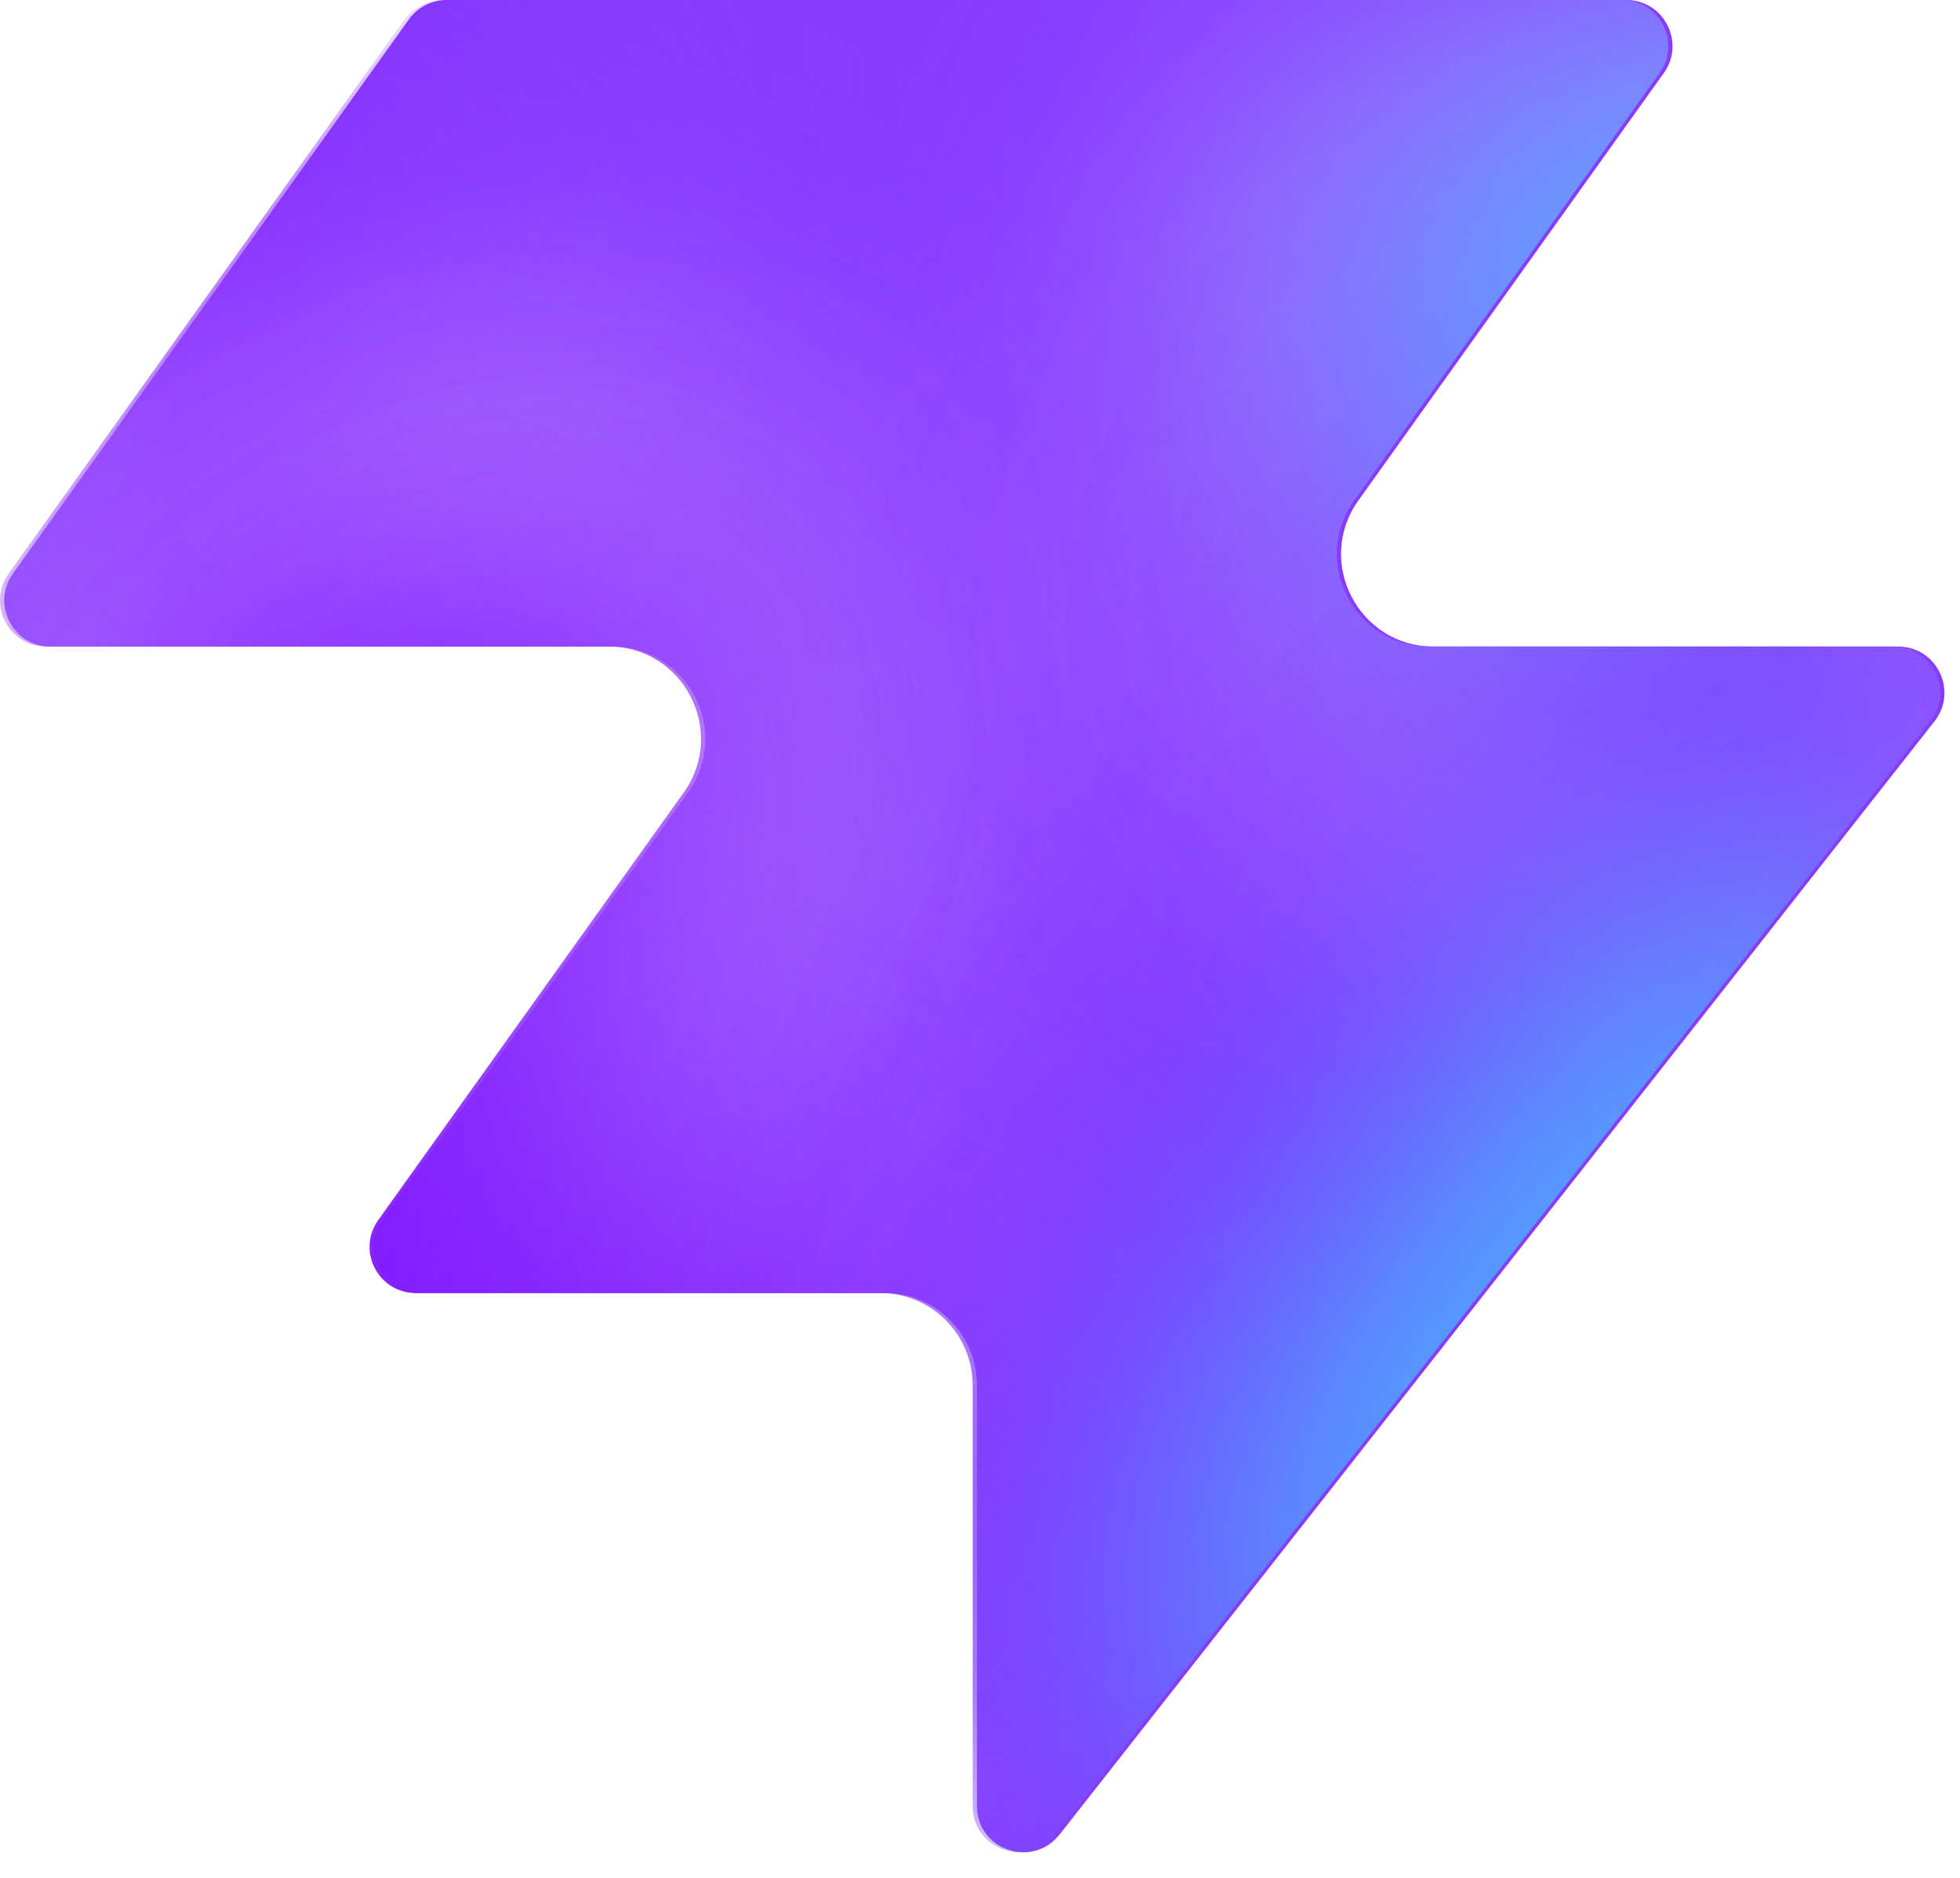
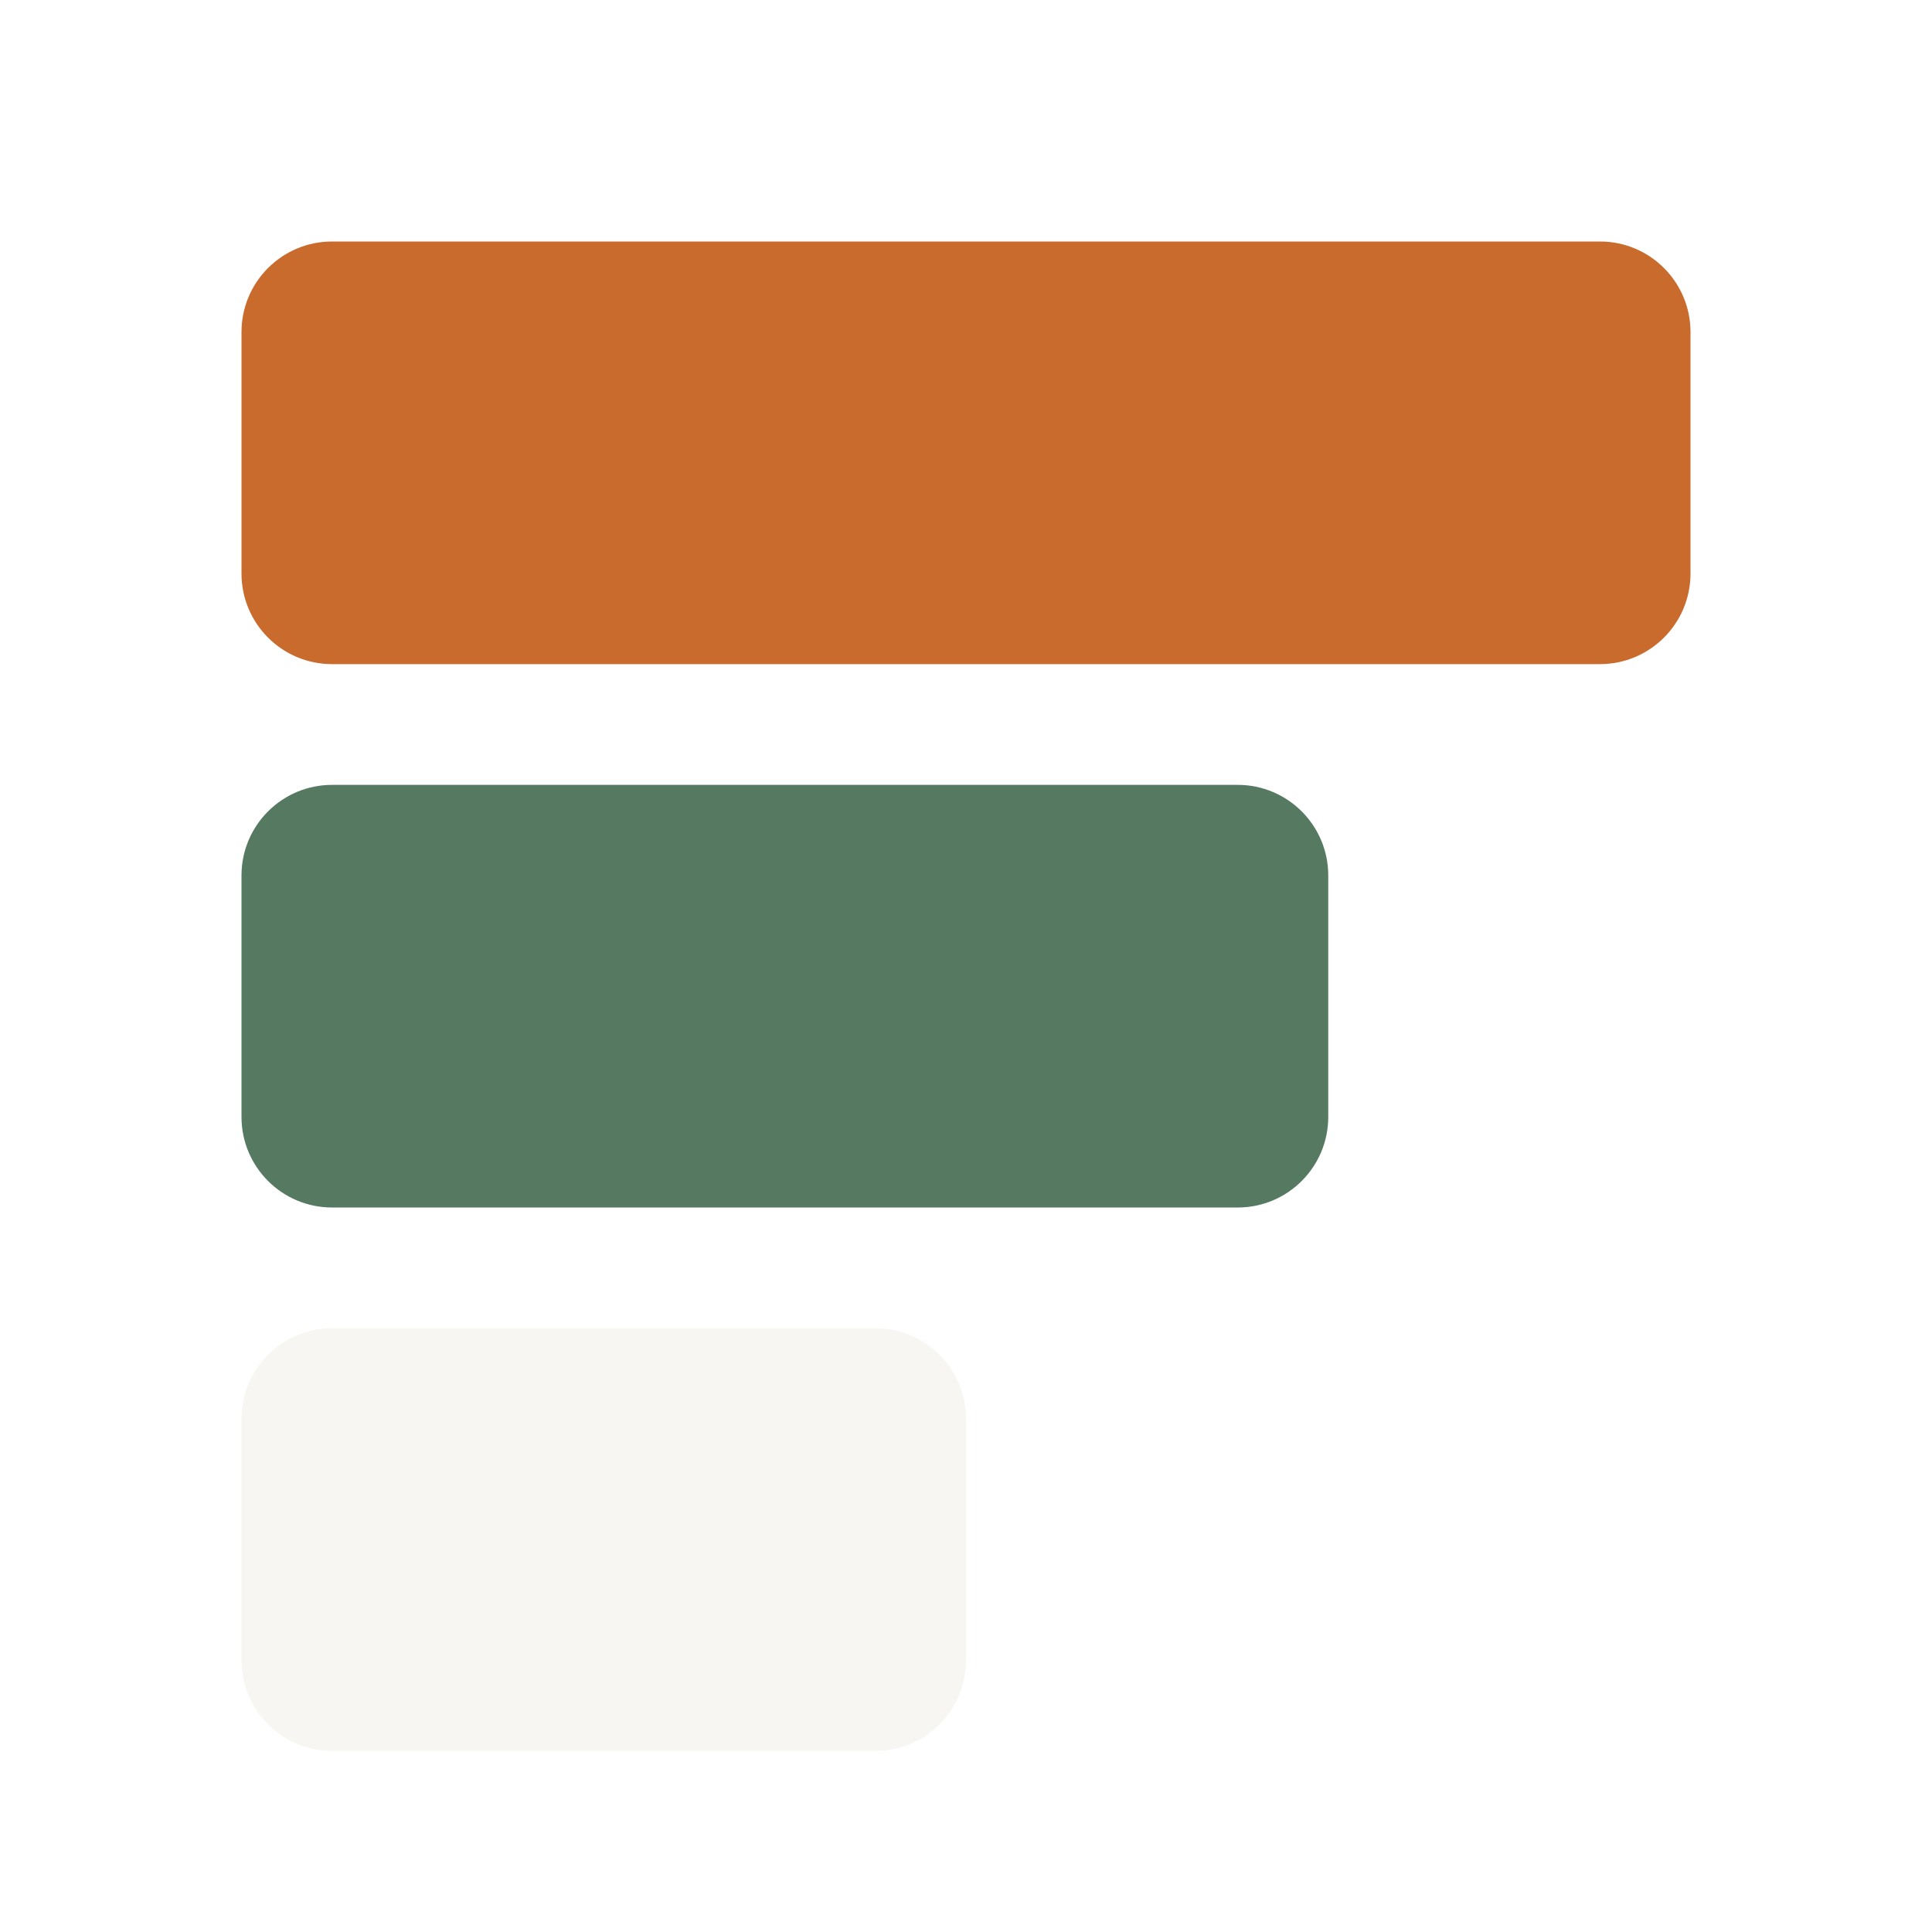
- <svg xmlns="http://www.w3.org/2000/svg" width="48" height="46" fill="none" viewBox="0 0 48 46">
-   <path fill="#863bff" d="M25.946 44.938c-.664.845-2.021.375-2.021-.698V33.937a2.26 2.26 0 0 0-2.262-2.262H10.287c-.92 0-1.456-1.04-.92-1.788l7.48-10.471c1.07-1.497 0-3.578-1.842-3.578H1.237c-.92 0-1.456-1.04-.92-1.788L10.013.474c.214-.297.556-.474.92-.474h28.894c.92 0 1.456 1.04.92 1.788l-7.48 10.471c-1.07 1.498 0 3.579 1.842 3.579h11.377c.943 0 1.473 1.088.89 1.83L25.947 44.94z" style="fill:#863bff;fill:color(display-p3 .525 .23 1);fill-opacity:1" />
-   <mask id="a" width="48" height="46" x="0" y="0" maskUnits="userSpaceOnUse" style="mask-type:alpha">
-     <path fill="#000" d="M25.842 44.938c-.664.844-2.021.375-2.021-.698V33.937a2.26 2.26 0 0 0-2.262-2.262H10.183c-.92 0-1.456-1.04-.92-1.788l7.48-10.471c1.07-1.498 0-3.579-1.842-3.579H1.133c-.92 0-1.456-1.04-.92-1.787L9.91.473c.214-.297.556-.474.92-.474h28.894c.92 0 1.456 1.04.92 1.788l-7.48 10.471c-1.07 1.498 0 3.578 1.842 3.578h11.377c.943 0 1.473 1.088.89 1.832L25.843 44.94z" style="fill:#000;fill-opacity:1" />
-   </mask>
-   <g mask="url(#a)">
-     <g filter="url(#b)">
-       <ellipse cx="5.508" cy="14.704" fill="#ede6ff" rx="5.508" ry="14.704" style="fill:#ede6ff;fill:color(display-p3 .927 .903 1);fill-opacity:1" transform="matrix(.00324 1 1 -.00324 -4.47 31.516)" />
-     </g>
-     <g filter="url(#c)">
-       <ellipse cx="10.399" cy="29.851" fill="#ede6ff" rx="10.399" ry="29.851" style="fill:#ede6ff;fill:color(display-p3 .927 .903 1);fill-opacity:1" transform="matrix(.00324 1 1 -.00324 -39.328 7.883)" />
-     </g>
-     <g filter="url(#d)">
-       <ellipse cx="5.508" cy="30.487" fill="#7e14ff" rx="5.508" ry="30.487" style="fill:#7e14ff;fill:color(display-p3 .492 .077 1);fill-opacity:1" transform="rotate(89.814 -25.913 -14.639)scale(1 -1)" />
-     </g>
-     <g filter="url(#e)">
-       <ellipse cx="5.508" cy="30.599" fill="#7e14ff" rx="5.508" ry="30.599" style="fill:#7e14ff;fill:color(display-p3 .492 .077 1);fill-opacity:1" transform="rotate(89.814 -32.644 -3.334)scale(1 -1)" />
-     </g>
-     <g filter="url(#f)">
-       <ellipse cx="5.508" cy="30.599" fill="#7e14ff" rx="5.508" ry="30.599" style="fill:#7e14ff;fill:color(display-p3 .492 .077 1);fill-opacity:1" transform="matrix(.00324 1 1 -.00324 -34.34 30.47)" />
-     </g>
-     <g filter="url(#g)">
-       <ellipse cx="14.072" cy="22.078" fill="#ede6ff" rx="14.072" ry="22.078" style="fill:#ede6ff;fill:color(display-p3 .927 .903 1);fill-opacity:1" transform="rotate(93.35 24.506 48.493)scale(-1 1)" />
-     </g>
-     <g filter="url(#h)">
-       <ellipse cx="3.47" cy="21.501" fill="#7e14ff" rx="3.47" ry="21.501" style="fill:#7e14ff;fill:color(display-p3 .492 .077 1);fill-opacity:1" transform="rotate(89.009 28.708 47.59)scale(-1 1)" />
-     </g>
-     <g filter="url(#i)">
-       <ellipse cx="3.47" cy="21.501" fill="#7e14ff" rx="3.47" ry="21.501" style="fill:#7e14ff;fill:color(display-p3 .492 .077 1);fill-opacity:1" transform="rotate(89.009 28.708 47.59)scale(-1 1)" />
-     </g>
-     <g filter="url(#j)">
-       <ellipse cx=".387" cy="8.972" fill="#7e14ff" rx="4.407" ry="29.108" style="fill:#7e14ff;fill:color(display-p3 .492 .077 1);fill-opacity:1" transform="rotate(39.51 .387 8.972)" />
-     </g>
-     <g filter="url(#k)">
-       <ellipse cx="47.523" cy="-6.092" fill="#7e14ff" rx="4.407" ry="29.108" style="fill:#7e14ff;fill:color(display-p3 .492 .077 1);fill-opacity:1" transform="rotate(37.892 47.523 -6.092)" />
-     </g>
-     <g filter="url(#l)">
-       <ellipse cx="41.412" cy="6.333" fill="#47bfff" rx="5.971" ry="9.665" style="fill:#47bfff;fill:color(display-p3 .28 .748 1);fill-opacity:1" transform="rotate(37.892 41.412 6.333)" />
-     </g>
-     <g filter="url(#m)">
-       <ellipse cx="-1.879" cy="38.332" fill="#7e14ff" rx="4.407" ry="29.108" style="fill:#7e14ff;fill:color(display-p3 .492 .077 1);fill-opacity:1" transform="rotate(37.892 -1.88 38.332)" />
-     </g>
-     <g filter="url(#n)">
-       <ellipse cx="-1.879" cy="38.332" fill="#7e14ff" rx="4.407" ry="29.108" style="fill:#7e14ff;fill:color(display-p3 .492 .077 1);fill-opacity:1" transform="rotate(37.892 -1.88 38.332)" />
-     </g>
-     <g filter="url(#o)">
-       <ellipse cx="35.651" cy="29.907" fill="#7e14ff" rx="4.407" ry="29.108" style="fill:#7e14ff;fill:color(display-p3 .492 .077 1);fill-opacity:1" transform="rotate(37.892 35.651 29.907)" />
-     </g>
-     <g filter="url(#p)">
-       <ellipse cx="38.418" cy="32.4" fill="#47bfff" rx="5.971" ry="15.297" style="fill:#47bfff;fill:color(display-p3 .28 .748 1);fill-opacity:1" transform="rotate(37.892 38.418 32.4)" />
-     </g>
-   </g>
-   <defs>
-     <filter id="b" width="60.045" height="41.654" x="-19.77" y="16.149" color-interpolation-filters="sRGB" filterUnits="userSpaceOnUse">
-       <feFlood flood-opacity="0" result="BackgroundImageFix" />
-       <feBlend in="SourceGraphic" in2="BackgroundImageFix" result="shape" />
-       <feGaussianBlur result="effect1_foregroundBlur_2002_17158" stdDeviation="7.659" />
-     </filter>
-     <filter id="c" width="90.34" height="51.437" x="-54.613" y="-7.533" color-interpolation-filters="sRGB" filterUnits="userSpaceOnUse">
-       <feFlood flood-opacity="0" result="BackgroundImageFix" />
-       <feBlend in="SourceGraphic" in2="BackgroundImageFix" result="shape" />
-       <feGaussianBlur result="effect1_foregroundBlur_2002_17158" stdDeviation="7.659" />
-     </filter>
-     <filter id="d" width="79.355" height="29.4" x="-49.64" y="2.03" color-interpolation-filters="sRGB" filterUnits="userSpaceOnUse">
-       <feFlood flood-opacity="0" result="BackgroundImageFix" />
-       <feBlend in="SourceGraphic" in2="BackgroundImageFix" result="shape" />
-       <feGaussianBlur result="effect1_foregroundBlur_2002_17158" stdDeviation="4.596" />
-     </filter>
-     <filter id="e" width="79.579" height="29.4" x="-45.045" y="20.029" color-interpolation-filters="sRGB" filterUnits="userSpaceOnUse">
-       <feFlood flood-opacity="0" result="BackgroundImageFix" />
-       <feBlend in="SourceGraphic" in2="BackgroundImageFix" result="shape" />
-       <feGaussianBlur result="effect1_foregroundBlur_2002_17158" stdDeviation="4.596" />
-     </filter>
-     <filter id="f" width="79.579" height="29.4" x="-43.513" y="21.178" color-interpolation-filters="sRGB" filterUnits="userSpaceOnUse">
-       <feFlood flood-opacity="0" result="BackgroundImageFix" />
-       <feBlend in="SourceGraphic" in2="BackgroundImageFix" result="shape" />
-       <feGaussianBlur result="effect1_foregroundBlur_2002_17158" stdDeviation="4.596" />
-     </filter>
-     <filter id="g" width="74.749" height="58.852" x="15.756" y="-17.901" color-interpolation-filters="sRGB" filterUnits="userSpaceOnUse">
-       <feFlood flood-opacity="0" result="BackgroundImageFix" />
-       <feBlend in="SourceGraphic" in2="BackgroundImageFix" result="shape" />
-       <feGaussianBlur result="effect1_foregroundBlur_2002_17158" stdDeviation="7.659" />
-     </filter>
-     <filter id="h" width="61.377" height="25.362" x="23.548" y="2.284" color-interpolation-filters="sRGB" filterUnits="userSpaceOnUse">
-       <feFlood flood-opacity="0" result="BackgroundImageFix" />
-       <feBlend in="SourceGraphic" in2="BackgroundImageFix" result="shape" />
-       <feGaussianBlur result="effect1_foregroundBlur_2002_17158" stdDeviation="4.596" />
-     </filter>
-     <filter id="i" width="61.377" height="25.362" x="23.548" y="2.284" color-interpolation-filters="sRGB" filterUnits="userSpaceOnUse">
-       <feFlood flood-opacity="0" result="BackgroundImageFix" />
-       <feBlend in="SourceGraphic" in2="BackgroundImageFix" result="shape" />
-       <feGaussianBlur result="effect1_foregroundBlur_2002_17158" stdDeviation="4.596" />
-     </filter>
-     <filter id="j" width="56.045" height="63.649" x="-27.636" y="-22.853" color-interpolation-filters="sRGB" filterUnits="userSpaceOnUse">
-       <feFlood flood-opacity="0" result="BackgroundImageFix" />
-       <feBlend in="SourceGraphic" in2="BackgroundImageFix" result="shape" />
-       <feGaussianBlur result="effect1_foregroundBlur_2002_17158" stdDeviation="4.596" />
-     </filter>
-     <filter id="k" width="54.814" height="64.646" x="20.116" y="-38.415" color-interpolation-filters="sRGB" filterUnits="userSpaceOnUse">
-       <feFlood flood-opacity="0" result="BackgroundImageFix" />
-       <feBlend in="SourceGraphic" in2="BackgroundImageFix" result="shape" />
-       <feGaussianBlur result="effect1_foregroundBlur_2002_17158" stdDeviation="4.596" />
-     </filter>
-     <filter id="l" width="33.541" height="35.313" x="24.641" y="-11.323" color-interpolation-filters="sRGB" filterUnits="userSpaceOnUse">
-       <feFlood flood-opacity="0" result="BackgroundImageFix" />
-       <feBlend in="SourceGraphic" in2="BackgroundImageFix" result="shape" />
-       <feGaussianBlur result="effect1_foregroundBlur_2002_17158" stdDeviation="4.596" />
-     </filter>
-     <filter id="m" width="54.814" height="64.646" x="-29.286" y="6.009" color-interpolation-filters="sRGB" filterUnits="userSpaceOnUse">
-       <feFlood flood-opacity="0" result="BackgroundImageFix" />
-       <feBlend in="SourceGraphic" in2="BackgroundImageFix" result="shape" />
-       <feGaussianBlur result="effect1_foregroundBlur_2002_17158" stdDeviation="4.596" />
-     </filter>
-     <filter id="n" width="54.814" height="64.646" x="-29.286" y="6.009" color-interpolation-filters="sRGB" filterUnits="userSpaceOnUse">
-       <feFlood flood-opacity="0" result="BackgroundImageFix" />
-       <feBlend in="SourceGraphic" in2="BackgroundImageFix" result="shape" />
-       <feGaussianBlur result="effect1_foregroundBlur_2002_17158" stdDeviation="4.596" />
-     </filter>
-     <filter id="o" width="54.814" height="64.646" x="8.244" y="-2.416" color-interpolation-filters="sRGB" filterUnits="userSpaceOnUse">
-       <feFlood flood-opacity="0" result="BackgroundImageFix" />
-       <feBlend in="SourceGraphic" in2="BackgroundImageFix" result="shape" />
-       <feGaussianBlur result="effect1_foregroundBlur_2002_17158" stdDeviation="4.596" />
-     </filter>
-     <filter id="p" width="39.409" height="43.623" x="18.713" y="10.588" color-interpolation-filters="sRGB" filterUnits="userSpaceOnUse">
-       <feFlood flood-opacity="0" result="BackgroundImageFix" />
-       <feBlend in="SourceGraphic" in2="BackgroundImageFix" result="shape" />
-       <feGaussianBlur result="effect1_foregroundBlur_2002_17158" stdDeviation="4.596" />
-     </filter>
-   </defs>
+ <svg xmlns="http://www.w3.org/2000/svg" viewBox="0 0 32 32" width="32" height="32">
+   <rect x="4" y="4" width="24" height="7" rx="1.5" fill="#C96B2C" />
+   <rect x="4" y="13" width="18" height="7" rx="1.5" fill="#567A61" />
+   <rect x="4" y="22" width="12" height="7" rx="1.5" fill="#F7F6F3" />
</svg>
